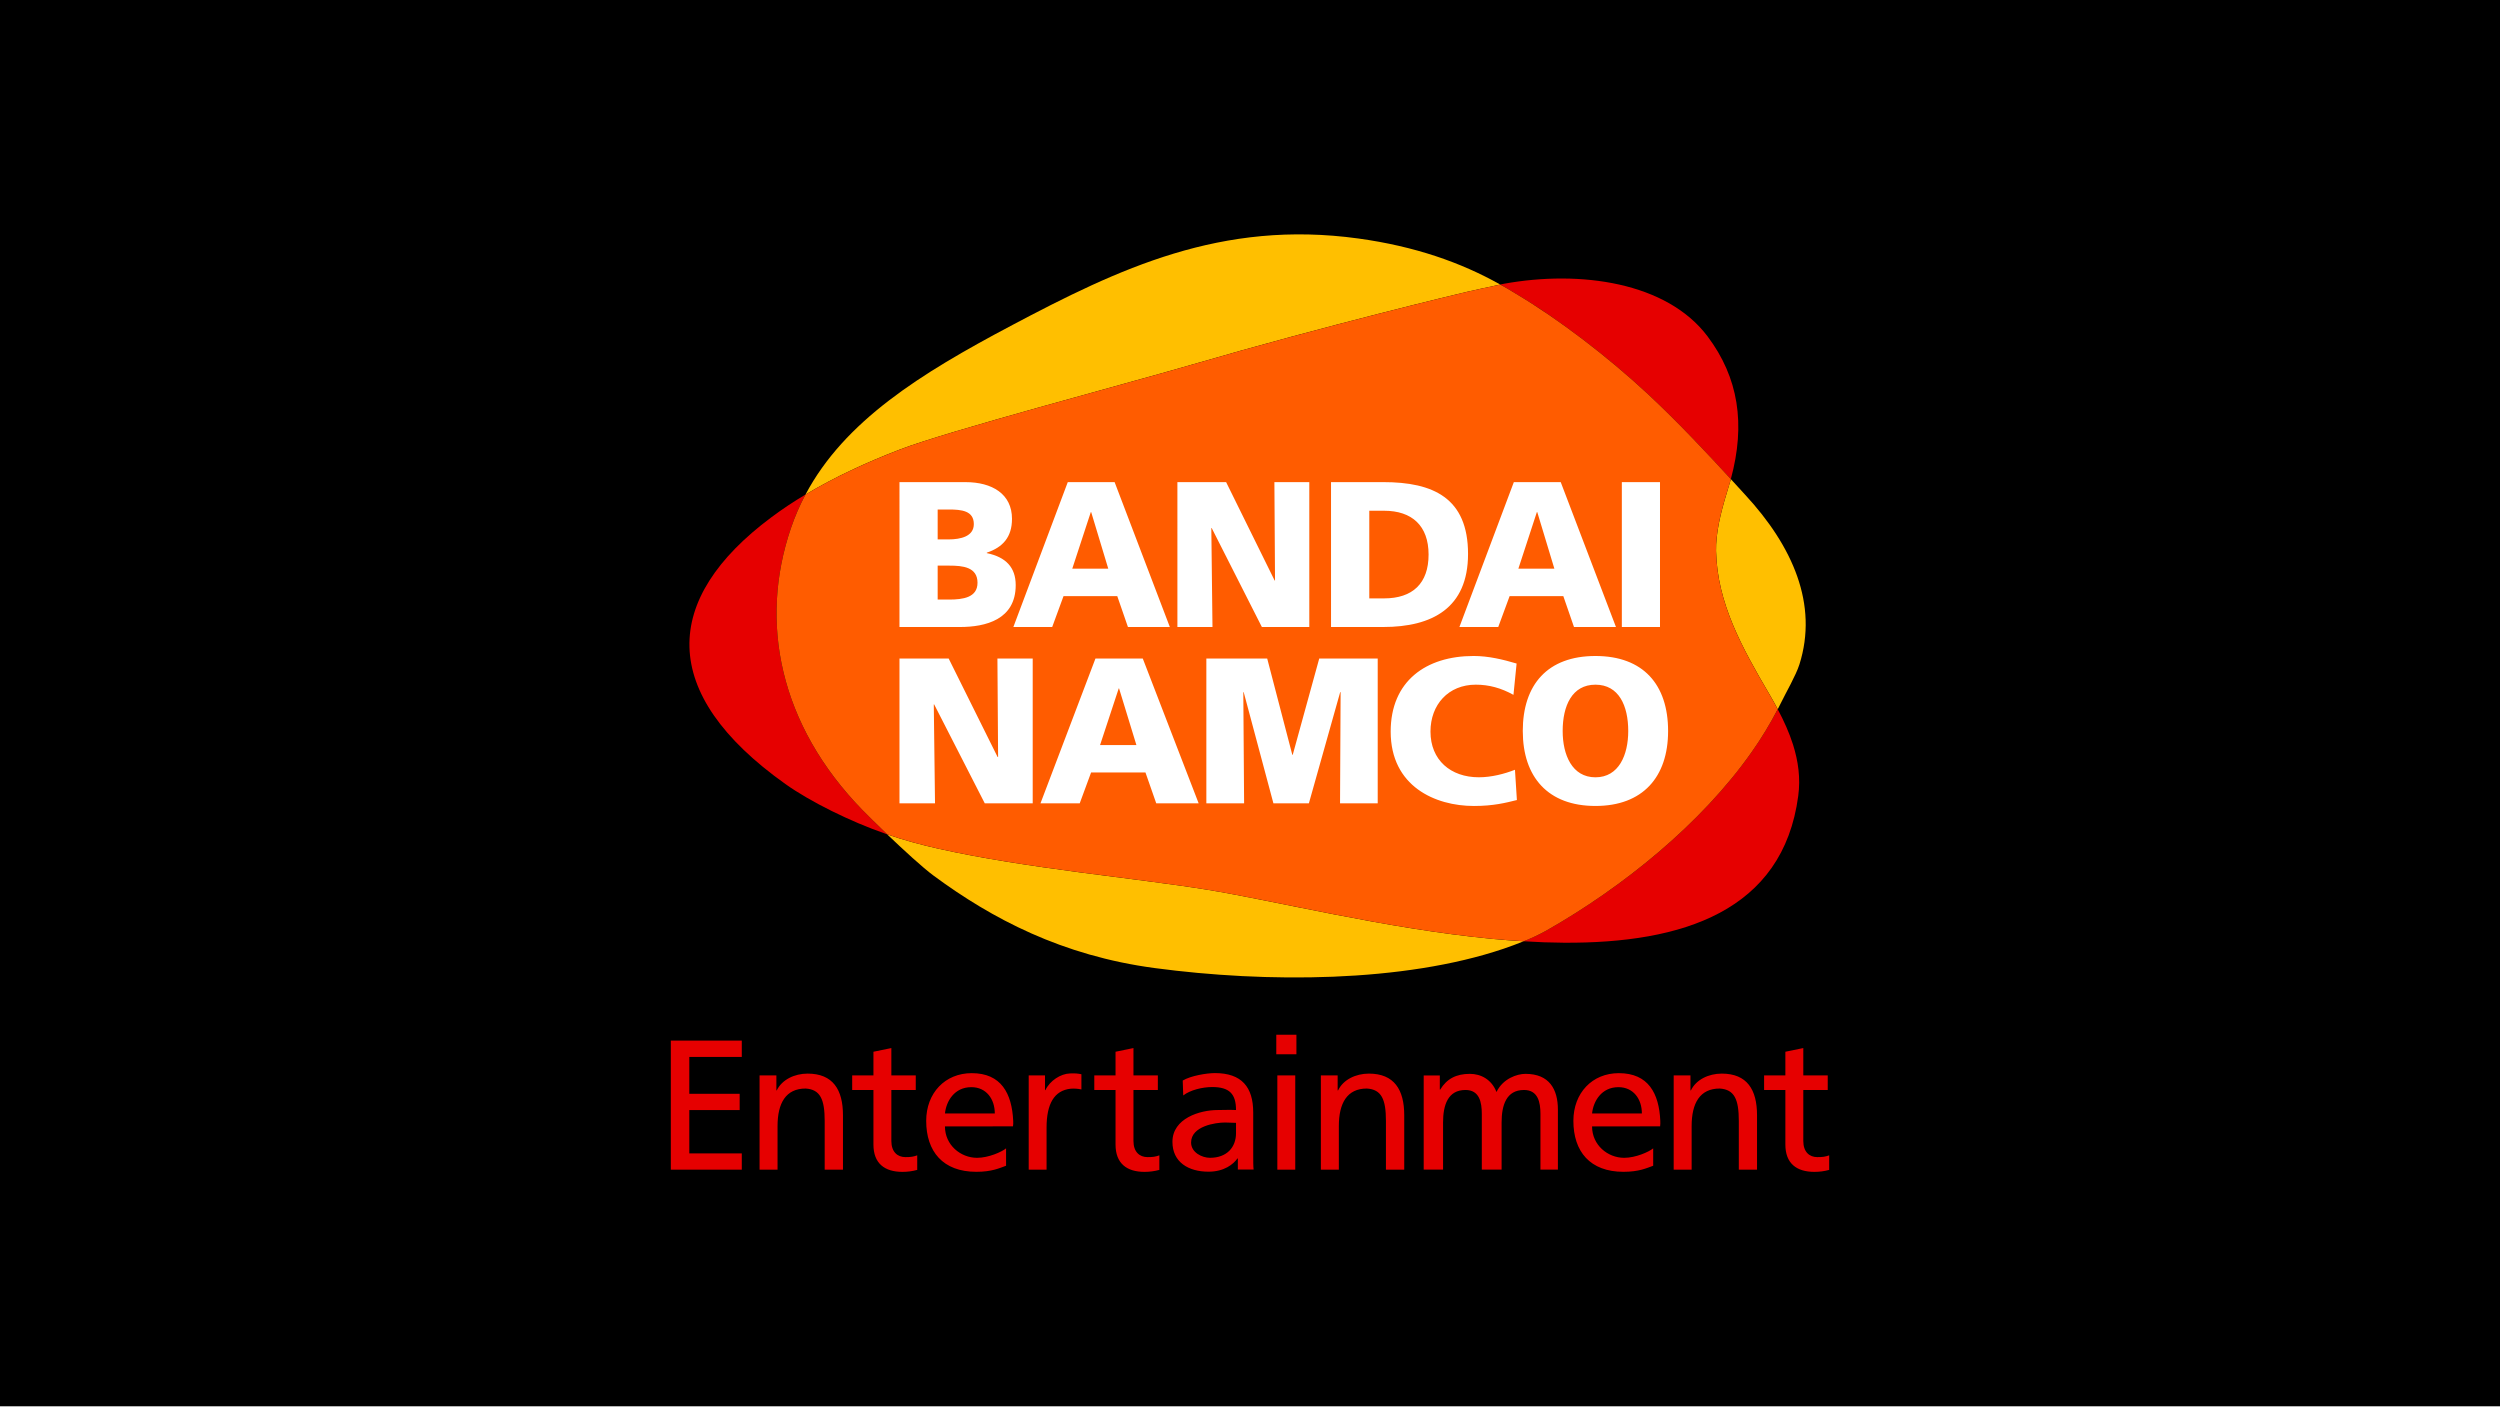
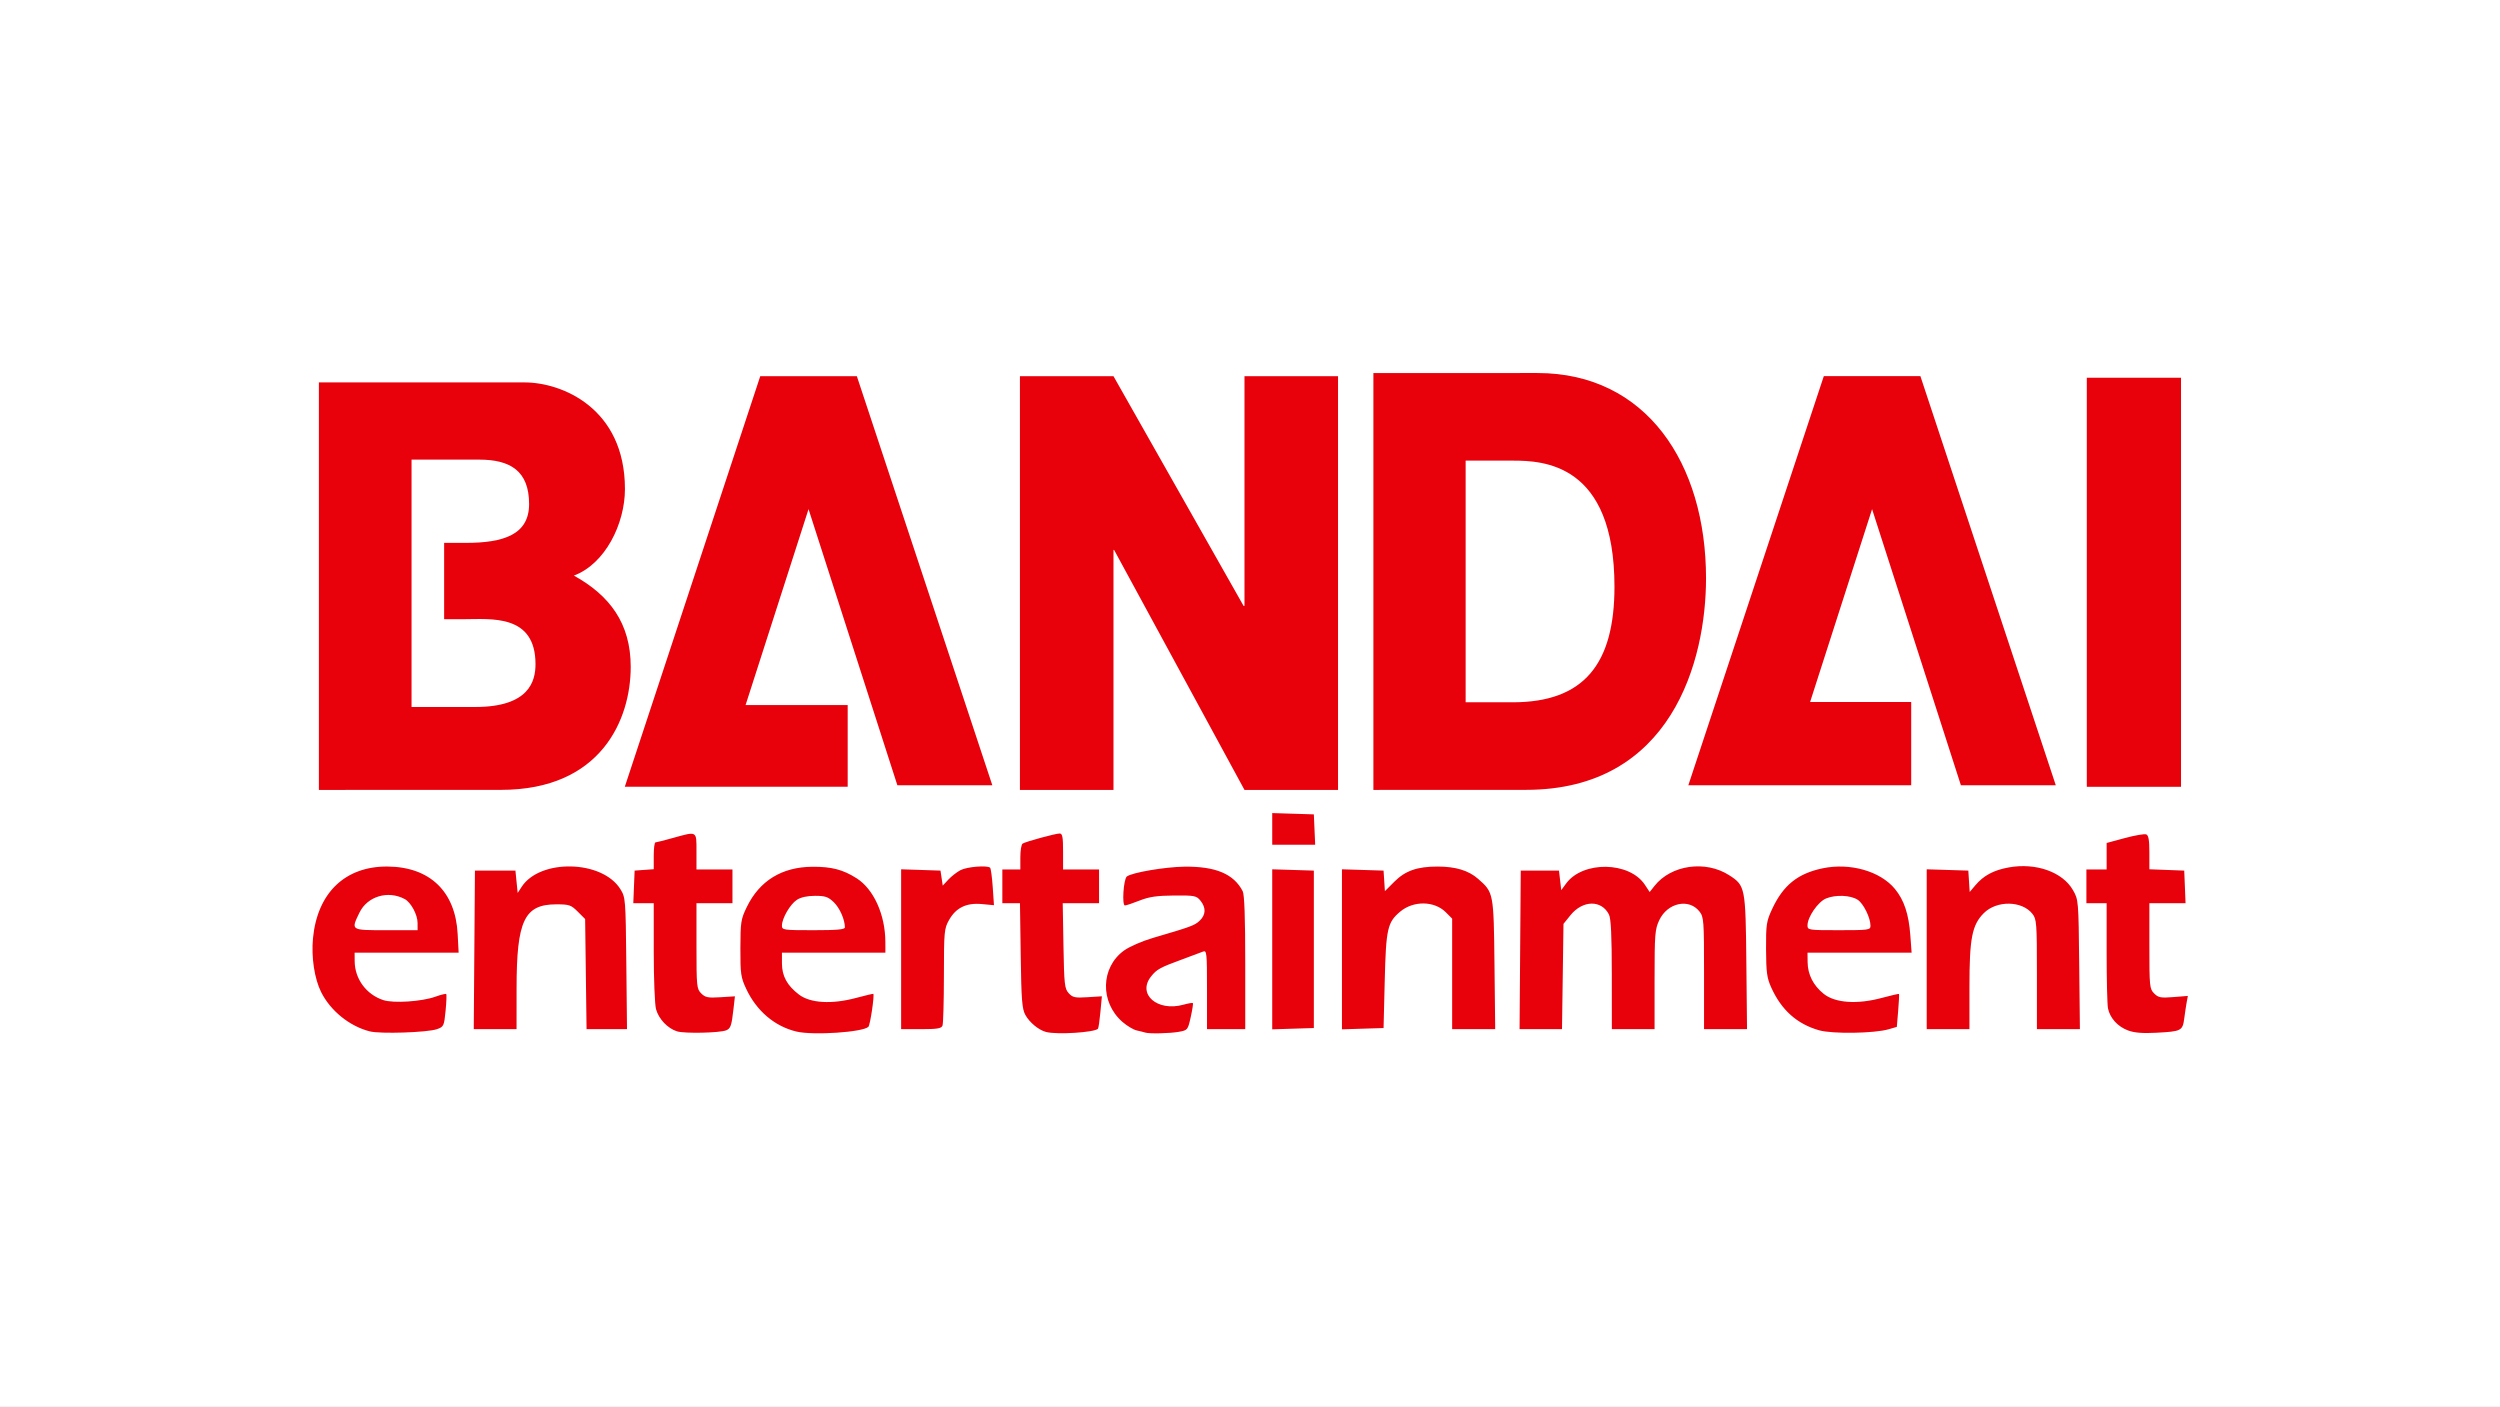
<svg xmlns="http://www.w3.org/2000/svg" viewBox="0 0 640 360" width="640" height="360" role="img" aria-label="bandai-entertainment (thumb)">
-   <rect width="640" height="360" fill="#000000" />
-   <g transform="translate(171.7277 60) scale(2.1715)">
-     <g data-rescale-wrap="1" transform="translate(0 -0.000239)">
-       <path fill="#ffbf00" d="M133.05 50.708c2.241-7.072-.78-13.935-6.386-20.001a157 157 0 0 0-1.691-1.848 39 39 0 0 1-.473 1.582c-.767 2.487-1.31 4.834-1.274 6.873.122 6.153 3.086 11.447 6.247 16.835.356.6.696 1.216 1.024 1.834.117-.23.224-.457.34-.675.657-1.35 1.786-3.273 2.213-4.6M63.197 77.252c-8.429-1.369-21.199-2.493-31.585-4.814-2.191-.493-4.242-1.055-6.104-1.705 1.924 1.838 4.189 3.922 5.478 4.872 6.87 5.071 15.135 9.436 26.077 10.893 13.11 1.75 29.27 1.723 41.113-2.281a46 46 0 0 0 2.366-.878c-1.237-.076-2.48-.167-3.731-.287-12.526-1.206-25.58-4.494-33.614-5.8" />
-       <path fill="#e60000" d="M115.231 18.866c3.6 3.36 7.104 7.127 9.734 9.992 1.769-6.517.897-11.981-2.732-16.822C117.427 5.64 107.238 4.19 98.23 5.82c-.09.016-.243.046-.443.094.615.341 1.22.693 1.816 1.069 5.045 2.99 10.874 7.453 15.63 11.884M103.19 82.092c-.838.475-1.728.878-2.648 1.246 1.606.103 3.201.16 4.761.17 13.93.08 25.807-3.703 27.611-17.308.282-2.096 0-4.093-.612-6.04-.447-1.413-1.079-2.808-1.806-4.177a45 45 0 0 1-3.074 5.045c-5.953 8.47-15.167 15.916-24.231 21.064M22.65 67.921c-9.909-10.142-12.241-22.278-8.492-33.278.475-1.4 1.05-2.716 1.72-3.97a45 45 0 0 0-4.045 2.696c-12.873 9.6-13.376 20.725 1.671 31.426 2.941 2.1 7.76 4.463 11.694 5.822.101.04.21.08.31.116a146 146 0 0 1-2.858-2.812" />
-       <path fill="#ffbf00" d="M61.383 15.371c15.935-4.653 31.742-8.429 32.46-8.594.518-.119 2.86-.64 3.941-.862-4.625-2.601-10.058-4.51-16.738-5.43-16.122-2.218-28.161 3.513-41.001 10.318-10.59 5.611-19.564 11.185-24.168 19.87 3.505-2.102 7.3-3.837 11.131-5.311 5.707-2.196 26.584-7.718 34.375-9.991" />
-       <path fill="#ff5c00" d="M129.474 54.15c-3.162-5.39-6.126-10.682-6.25-16.838-.033-2.04.507-4.385 1.276-6.873.175-.532.326-1.065.471-1.581-2.637-2.873-6.138-6.63-9.74-9.993-4.755-4.43-10.585-8.891-15.63-11.884a36 36 0 0 0-1.816-1.065c-1.08.215-3.425.737-3.944.86-.717.165-16.524 3.943-32.46 8.594-7.788 2.273-28.665 7.787-34.372 9.993-3.829 1.472-7.628 3.207-11.133 5.31a26.5 26.5 0 0 0-1.719 3.97c-3.749 11-1.416 23.137 8.493 33.28.62.63 1.675 1.672 2.859 2.81 1.862.65 3.91 1.212 6.1 1.707 10.388 2.319 23.158 3.44 31.589 4.815 8.033 1.303 21.092 4.59 33.614 5.798q1.873.174 3.73.284a21.5 21.5 0 0 0 2.648-1.242c9.063-5.15 18.276-12.596 24.233-21.064a44 44 0 0 0 3.07-5.047 43 43 0 0 0-1.02-1.834" />
-       <path fill="#fff" d="M31.46 32.435h1.307c1.508 0 2.955.145 2.955 1.723 0 1.438-1.522 1.804-2.998 1.804H31.46zm-4.503 13.853h7.128c3.024 0 6.575-.866 6.575-4.941 0-2.083-1.159-3.307-3.41-3.77v-.051c1.886-.638 2.972-1.826 2.972-3.99 0-2.937-2.346-4.328-5.484-4.328h-7.78zm4.503-7.236h1.385c1.55 0 3.312.16 3.312 2.02 0 1.745-1.715 1.981-3.36 1.981H31.46zM40.384 46.287h4.578l1.335-3.64h6.336l1.258 3.64h4.94l-6.511-17.08h-5.522zm11.188-6.875h-4.244l2.186-6.67h.044zM59.722 29.208h5.744l5.72 11.598h.045l-.074-11.598h4.115v17.08H69.68l-5.917-11.673h-.042l.137 11.673h-4.135zM77.834 46.287h6.16c5.75 0 9.992-2.227 9.992-8.611 0-6.607-4.111-8.469-9.993-8.469h-6.16zm4.51-13.706h1.745c3.286 0 5.245 1.769 5.245 5.166 0 3.404-1.885 5.167-5.245 5.167h-1.745zM92.969 46.287h4.578l1.341-3.64h6.33l1.258 3.64h4.948l-6.511-17.08h-5.528zm11.195-6.875h-4.245l2.18-6.67h.048zM112.117 29.208h4.499v17.08h-4.499zM26.958 50.001h5.798l5.768 11.61h.06l-.08-11.61h4.16v17.073h-5.652l-5.965-11.662h-.045l.145 11.662h-4.189zM43.58 67.075h4.627l1.34-3.638h6.41l1.271 3.638h5L55.64 50.003h-5.578zm11.31-6.867h-4.286l2.201-6.68h.04zM63.135 50.001h7.173l2.96 11.35h.052l3.124-11.35h6.893v17.073h-4.441l.067-13.105h-.05l-3.69 13.105h-4.182l-3.503-13.105h-.046l.094 13.105h-4.451zM99.745 66.687c-1.296.32-2.74.7-5.065.7-4.56 0-9.814-2.312-9.814-8.771 0-5.94 4.155-8.912 9.782-8.912 1.739 0 3.428.406 5.063.89l-.37 3.692c-1.458-.805-2.879-1.2-4.443-1.2-3.228 0-5.34 2.349-5.34 5.53 0 3.356 2.376 5.388 5.704 5.388 1.49 0 3.008-.399 4.256-.886zM100.44 58.55c0 5.433 2.98 8.835 8.567 8.835 5.57 0 8.564-3.402 8.564-8.834 0-5.48-2.937-8.846-8.564-8.846-5.635 0-8.568 3.366-8.568 8.846m4.703 0c0-2.97 1.1-5.464 3.865-5.464 2.764 0 3.865 2.493 3.865 5.464 0 2.8-1.1 5.456-3.865 5.456s-3.865-2.657-3.865-5.456" />
-       <g fill="#e60000">
-         <path d="M66.632 105.965c0 1.639-1.06 2.899-3.072 2.899-.928 0-2.224-.628-2.224-1.799 0-1.945 2.895-2.362 3.998-2.362.43 0 .867.04 1.298.04zm-6.222-4.451c.821-.642 2.27-.992 3.412-.992 2.03 0 2.81.807 2.81 2.71-.801-.041-1.363 0-2.16 0-2.098 0-5.335.98-5.335 3.75 0 2.392 1.878 3.519 4.252 3.519 1.862 0 2.937-.888 3.414-1.562h.045v1.304h1.86c-.048-.328-.048-.91-.048-2.164v-4.556c0-3-1.359-4.646-4.518-4.646-.948 0-2.835.304-3.793.88zM88.758 99.158h1.9v1.667h.045c.775-1.274 1.884-1.858 3.5-1.858 1.285 0 2.555.65 3.137 2.14.755-1.578 2.42-2.14 3.42-2.14 2.805 0 3.82 1.814 3.82 4.22v7.07h-2.058v-6.575c0-1.365-.29-2.814-1.937-2.814-2.077 0-2.643 1.775-2.643 3.833v5.556h-2.333v-6.575c0-1.365-.278-2.814-1.925-2.814-2.073 0-2.643 1.775-2.643 3.833v5.556h-2.283zM32.32 103.638c.146-1.44 1.108-3.102 3.107-3.102 1.768 0 2.768 1.403 2.768 3.102zm7.204 4.111c-.5.417-2.068 1.117-3.42 1.117-1.937 0-3.785-1.504-3.785-3.704l8.02-.006c.036-.214.036-.433.026-.648-.153-3.242-1.417-5.623-4.89-5.623-3.14 0-5.367 2.335-5.367 5.623 0 3.613 1.971 6.007 5.907 6.007 1.83 0 2.722-.43 3.51-.715zM108.607 103.638c.149-1.44 1.108-3.102 3.107-3.102 1.77 0 2.766 1.403 2.766 3.102zm7.206 4.111c-.5.417-2.068 1.117-3.42 1.117-1.942 0-3.786-1.504-3.786-3.704l8.023-.006c.03-.214.03-.433.022-.648-.147-3.242-1.409-5.623-4.892-5.623-3.134 0-5.355 2.335-5.355 5.623 0 3.613 1.96 6.007 5.905 6.007 1.826 0 2.719-.43 3.503-.715zM136.39 100.87h-2.88v6.016c0 1.283.717 1.897 1.651 1.897.634 0 .94-.045 1.4-.21v1.717a6.5 6.5 0 0 1-1.741.232c-2.115 0-3.424-1.001-3.424-3.227v-6.426h-2.508v-1.718h2.508v-2.79l2.114-.435v3.225h2.88zM57.417 100.87h-2.875v6.016c0 1.283.719 1.897 1.659 1.897.63 0 .932-.045 1.393-.21v1.717a6.6 6.6 0 0 1-1.747.232c-2.11 0-3.418-1.001-3.418-3.227v-6.426h-2.505v-1.718h2.505v-2.79l2.113-.435v3.225h2.875zM28.877 100.87H26v6.016c0 1.283.721 1.897 1.661 1.897.628 0 .93-.045 1.389-.21v1.717a6.5 6.5 0 0 1-1.74.232c-2.115 0-3.422-1.001-3.422-3.227v-6.426h-2.506v-1.718h2.506v-2.79L26 95.926v3.225h2.877zM71.504 99.146h2.112v11.117h-2.112zm2.249-2.486H71.38v-2.303h2.373zM10.463 99.146h1.983v1.773h.043c.612-1.27 2.095-1.981 3.64-1.981 2.985 0 4.167 1.897 4.167 4.903v6.422H18.14v-5.752c0-2.533-.516-3.704-2.247-3.813-2.335 0-3.31 1.72-3.31 4.427v5.138h-2.12zM76.635 99.146h1.979v1.773h.05c.601-1.27 2.09-1.981 3.633-1.981 2.985 0 4.167 1.897 4.167 4.903v6.422h-2.158v-5.752c0-2.533-.512-3.704-2.249-3.813-2.33 0-3.302 1.72-3.302 4.427v5.138h-2.12zM118.23 99.146h1.978v1.773h.05c.612-1.27 2.088-1.981 3.638-1.981 2.988 0 4.159 1.895 4.159 4.903v6.422h-2.148v-5.754c0-2.533-.519-3.702-2.251-3.811-2.335 0-3.31 1.717-3.31 4.427v5.138h-2.117zM42.192 99.146h1.922v1.743h.043c.529-1.12 1.807-1.938 2.901-1.97.608-.025.91.003 1.348.094v1.794a4.2 4.2 0 0 0-1.276-.087c-1.93.206-2.832 1.79-2.832 4.578v4.965h-2.106zM0 95.05h8.367v1.925H2.18v4.342h5.937v1.92H2.18v5.108h6.187v1.92H0z" />
-       </g>
+   <rect width="640" height="360" fill="#FFFFFF" />
+   <g transform="translate(80 95.4966) scale(0.2598)">
+     <defs id="defs1" />
+     <g id="layer1" transform="translate(798.9381,387.3615)">
+       <path id="path24" style="fill:#e8000a;fill-opacity:1;stroke:none;stroke-width:14.024" d="m 825.342,18.81 h 93.497 L 785.448,-384.281 H 690.264 L 556.778,18.81 H 776.377 V -63.196 H 676.746 L 737.829,-253.261 Z M 1042.244,-382.748 H 949.413 V 20.348 h 92.83 z M 383.693,-62.914 H 337.335 V -301.054 h 46.358 c 30.128,0 100.299,2.658 100.299,124.247 0,76.26 -30.141,113.893 -100.299,113.893 m 24.438,-324.448 -161.688,0.017 V 23.41 l 150.401,-0.059 c 143.552,0 177.358,-127.372 177.358,-208.422 0,-113.324 -58.897,-202.289 -166.072,-202.289 M -222.632,18.813 h 93.565 L -262.553,-384.238 h -95.185 L -491.197,20.314 h 219.613 v -80.472 h -100.619 l 62.043,-193.104 z M 119.416,-157.934 v -226.294 h 92.174 V 23.411 h -92.174 l -128.433,-236.383 -0.649,-0.203 V 23.411 H -101.854 V -384.229 H -9.666 L 118.605,-157.76 Z m -757.85,99.639 h -62.907 V -302.04 h 66.736 c 30.215,0 49.105,10.851 49.105,43.789 0,30.168 -25.182,38.249 -62.331,38.249 h -21.393 v 75.199 h 19.519 c 26.44,0 70.511,-5.383 70.511,44.303 0,16.819 -6.305,42.204 -59.239,42.204 m 97.031,-129.468 c 30.844,-11.436 50.336,-51.042 50.336,-85.293 0,-79.882 -62.318,-105.053 -98.852,-105.053 H -792.643 V 23.414 l 179.404,-0.042 c 98.839,0 127.862,-69.46 127.862,-121.187 0,-42.989 -20.777,-70.473 -56.026,-89.948 m -201.112,449.11 c -19.906,-5.067 -38.693,-20.251 -47.923,-38.732 -6.586,-13.188 -9.793,-34.401 -8.015,-53.022 4.267,-44.686 31.643,-71.017 73.467,-70.664 41.701,0.352 66.878,24.543 69.074,66.366 l 0.972,18.523 h -51.25 -51.25 l 0.049,8.311 c 0.102,17.472 11.387,32.861 28.155,38.395 10.009,3.303 38.014,1.484 51.37,-3.337 5.37,-1.938 10.177,-3.112 10.682,-2.607 0.505,0.505 0.226,7.94 -0.62,16.524 -1.473,14.949 -1.829,15.709 -8.466,18.053 -9.343,3.299 -55.848,4.838 -66.245,2.191 z m 47.12,-106.893 c -0.009,-8.089 -6.543,-20.214 -12.657,-23.486 -16.489,-8.825 -36.828,-2.723 -44.627,13.389 -8.507,17.573 -8.922,17.3 26.266,17.3 h 31.026 z m 255.744,106.892 c -9.313,-2.894 -18.076,-12.105 -20.781,-21.843 -1.228,-4.42 -2.238,-29.728 -2.245,-56.239 l -0.013,-48.202 h -10.07 -10.07 l 0.651,-16.067 0.651,-16.067 9.419,-0.682 9.419,-0.682 V 88.395 c 0,-7.243 0.748,-13.199 1.662,-13.234 0.914,-0.034 8.643,-2.001 17.175,-4.368 24.213,-6.716 23.27,-7.255 23.27,13.297 v 17.729 h 17.729 17.729 v 16.621 16.621 h -17.729 -17.729 v 42.107 c 0,39.881 0.247,42.354 4.675,46.782 4.023,4.023 6.666,4.548 18.942,3.767 l 14.267,-0.908 -1.394,12.301 c -1.895,16.723 -2.805,19.399 -7.21,21.193 -6.328,2.577 -41.006,3.325 -48.349,1.043 z m 117.556,0.178 c -21.428,-5.129 -39.25,-20.265 -49.432,-41.981 -5.349,-11.408 -5.835,-14.784 -5.775,-40.157 0.06,-25.803 0.493,-28.585 6.318,-40.578 12.573,-25.886 34.597,-39.424 64.503,-39.65 18.988,-0.143 30.157,2.749 43.641,11.3 16.907,10.722 28.293,35.93 28.382,62.833 l 0.034,10.527 h -50.972 -50.972 l 0.008,10.527 c 0.01,12.526 5.086,21.83 16.772,30.744 11.124,8.484 32.323,9.729 56.292,3.306 9.108,-2.441 16.741,-4.244 16.961,-4.008 1.28,1.374 -3.085,30.714 -4.827,32.441 -5.425,5.379 -54.505,8.628 -70.934,4.696 z m 47.767,-102.637 c -0.034,-7.725 -5.107,-19.22 -10.952,-24.82 -5.538,-5.306 -8.412,-6.285 -18.446,-6.285 -7.703,0 -14.024,1.4 -17.959,3.979 -6.653,4.359 -14.683,18.237 -14.683,25.376 0,4.335 1.275,4.521 31.026,4.521 23.35,0 31.023,-0.685 31.014,-2.77 z m 198.359,103.09 c -7.262,-1.818 -16.43,-9.335 -20.532,-16.834 -3.267,-5.973 -3.954,-14.763 -4.577,-58.554 l -0.733,-51.526 h -8.686 -8.686 v -16.621 -16.621 h 8.865 8.865 V 89.762 c 0,-6.632 1.011,-12.683 2.247,-13.447 3.181,-1.966 32.478,-9.954 36.508,-9.954 2.713,0 3.352,3.381 3.352,17.729 v 17.729 h 17.729 17.729 v 16.621 16.621 h -17.902 -17.902 l 0.727,41.88 c 0.663,38.164 1.119,42.313 5.151,46.763 3.881,4.284 6.16,4.773 18.562,3.983 l 14.138,-0.9 -1.441,15.506 c -0.792,8.528 -1.876,15.941 -2.407,16.471 -3.664,3.664 -40.048,5.954 -51.005,3.211 z m 97.512,0.534 c -1.219,-0.406 -4.94,-1.34 -8.27,-2.073 C 9.944,259.705 3.555,255.886 -0.925,251.953 -23.115,232.47 -22.314,198.377 0.725,181.687 5.947,177.904 18.646,172.365 29.151,169.288 c 37.791,-11.071 41.106,-12.291 46.074,-16.959 6.163,-5.79 6.448,-12.832 0.802,-19.791 -3.96,-4.88 -5.712,-5.221 -26.04,-5.068 -16.885,0.127 -24.54,1.25 -33.983,4.985 -6.704,2.652 -13.186,4.823 -14.405,4.826 -3.07,0.007 -1.39,-25.823 1.853,-28.502 4.658,-3.848 37.664,-9.488 56.875,-9.719 30.698,-0.369 48.601,7.193 57.35,24.222 1.673,3.257 2.487,26.279 2.487,70.363 v 65.523 H 101.326 82.489 v -39.02 c 0,-36.286 -0.271,-38.909 -3.878,-37.441 -2.133,0.868 -11.49,4.368 -20.794,7.777 -21.614,7.919 -24.958,9.767 -30.56,16.889 -13.687,17.4 6.339,34.775 31.935,27.708 4.754,-1.313 8.981,-2.049 9.394,-1.636 0.413,0.413 -0.549,6.605 -2.136,13.761 -2.832,12.764 -3.053,13.04 -11.707,14.575 -9.052,1.606 -29.243,2.05 -33.198,0.731 z m 664.155,-2.216 c -21.749,-6.14 -37.164,-19.896 -47.211,-42.128 -4.273,-9.457 -5.023,-14.971 -5.125,-37.672 -0.11,-24.601 0.345,-27.591 6.076,-39.891 10.84,-23.266 25.129,-34.772 49.566,-39.911 27.128,-5.706 56.876,2.767 71.344,20.319 9.037,10.964 13.622,24.76 15.164,45.632 l 1.269,17.175 h -51.289 -51.289 l 0.106,9.419 c 0.137,12.187 5.591,22.881 15.887,31.157 11.194,8.997 32.922,10.528 57.079,4.023 9.108,-2.453 16.796,-4.223 17.085,-3.935 0.288,0.288 -0.075,7.705 -0.813,16.482 l -1.338,15.957 -7.991,2.328 c -14.161,4.126 -55.385,4.756 -68.522,1.047 z m 50.559,-103.026 c 0,-7.838 -6.888,-21.853 -12.568,-25.576 -7.03,-4.606 -21.847,-5.211 -31.286,-1.277 -7.879,3.284 -18.199,18.282 -18.199,26.448 0,4.683 0.702,4.792 31.026,4.792 29.443,0 31.026,-0.224 31.026,-4.387 z m 253.751,103.15 c -10.162,-3.776 -17.821,-12.237 -19.733,-21.798 -0.726,-3.631 -1.32,-28.417 -1.32,-55.08 v -48.479 h -9.973 -9.973 v -16.621 -16.621 h 9.973 9.973 V 88.766 75.712 l 17.926,-4.837 c 9.859,-2.66 19.333,-4.297 21.054,-3.637 2.308,0.886 3.128,5.552 3.128,17.798 v 16.598 l 17.175,0.647 17.175,0.647 0.651,16.067 0.651,16.067 h -17.826 -17.826 v 42.107 c 0,39.989 0.237,42.344 4.713,46.82 4.122,4.121 6.502,4.57 18.96,3.57 l 14.246,-1.144 -1.088,5.849 c -0.598,3.217 -1.698,10.498 -2.445,16.18 -1.627,12.386 -2.693,12.934 -27.738,14.266 -13.348,0.71 -21.42,0.042 -27.702,-2.292 z m -1629.467,-79.371 0.582,-78.12 h 19.946 19.946 l 1.108,11.02 1.108,11.02 3.932,-6.038 c 18.152,-27.872 79.415,-26.448 97.265,2.262 5.074,8.161 5.193,9.646 5.856,73.153 l 0.677,64.823 h -19.926 -19.926 l -0.697,-54.258 -0.697,-54.258 -7.245,-7.241 c -6.642,-6.638 -8.403,-7.241 -21.151,-7.241 -31.55,0 -39.127,15.968 -39.171,82.552 l -0.026,40.445 h -21.082 -21.082 z m 420.546,-0.641 v -78.76 l 19.391,0.64 19.391,0.64 1.108,7.404 1.108,7.404 5.54,-5.953 c 3.047,-3.274 8.461,-7.472 12.032,-9.328 6.43,-3.344 26.495,-4.955 29.112,-2.338 0.747,0.747 1.907,9.357 2.577,19.132 l 1.218,17.773 -11.943,-1.116 c -15.246,-1.424 -25.516,3.581 -32.372,15.777 -4.716,8.39 -4.985,11.318 -5.02,54.669 -0.02,25.192 -0.642,47.382 -1.382,49.31 -1.087,2.833 -5.127,3.505 -21.054,3.505 h -19.708 z m 365.668,0.086 v -78.84 l 20.5,0.637 20.5,0.637 v 77.566 77.566 l -20.5,0.637 -20.5,0.637 z m 68.701,0 v -78.84 l 20.5,0.637 20.5,0.637 0.659,10.13 0.659,10.13 9.352,-9.352 c 10.766,-10.766 22.54,-14.889 42.518,-14.889 17.863,0 30.586,3.865 40.033,12.16 15.239,13.38 15.294,13.668 16.077,84.346 l 0.706,63.715 h -21.206 -21.206 v -54.467 -54.467 l -6.315,-6.315 c -11.249,-11.249 -31.885,-11.507 -44.893,-0.562 -12.572,10.578 -13.969,16.831 -15.236,68.162 l -1.149,46.54 -20.5,0.637 -20.5,0.637 z m 175.603,0.554 0.582,-78.12 h 18.837 18.837 l 1.108,9.64 1.108,9.64 4.862,-6.612 c 16.491,-22.426 62.313,-21.702 77.494,1.224 l 4.796,7.244 4.711,-5.989 c 16.343,-20.777 50.333,-25.626 73.733,-10.518 15.729,10.155 16.047,11.779 16.804,85.681 l 0.675,65.931 h -21.175 -21.175 v -55.105 c 0,-52.139 -0.244,-55.415 -4.528,-60.862 -10.408,-13.232 -31.517,-8.633 -39.634,8.635 -4.212,8.961 -4.594,13.822 -4.594,58.553 v 48.78 H 502.452 481.399 l -0.034,-53.742 c -0.025,-38.533 -0.817,-55.291 -2.802,-59.215 -7.398,-14.62 -25.874,-14.285 -37.949,0.689 l -6.864,8.512 -0.733,51.879 -0.733,51.879 h -20.903 -20.903 z m 400.601,-0.637 v -78.757 l 20.5,0.637 20.5,0.637 0.677,10.551 0.677,10.551 5.512,-6.55 c 8.144,-9.679 18.098,-15.002 33.109,-17.706 26.59,-4.791 52.908,4.522 63.102,22.328 5.476,9.565 5.522,10.106 6.195,73.351 l 0.679,63.715 h -21.178 -21.178 v -53.997 c 0,-50.781 -0.266,-54.335 -4.467,-59.676 -10.221,-12.994 -35.158,-13.358 -47.818,-0.698 -11.654,11.654 -14.2,24.684 -14.2,72.666 v 41.705 H 812.717 791.664 Z M 146.758,61.846 V 46.25 l 20.5,0.637 20.5,0.637 0.655,14.959 0.655,14.959 h -21.155 -21.155 z" />
    </g>
  </g>
</svg>
